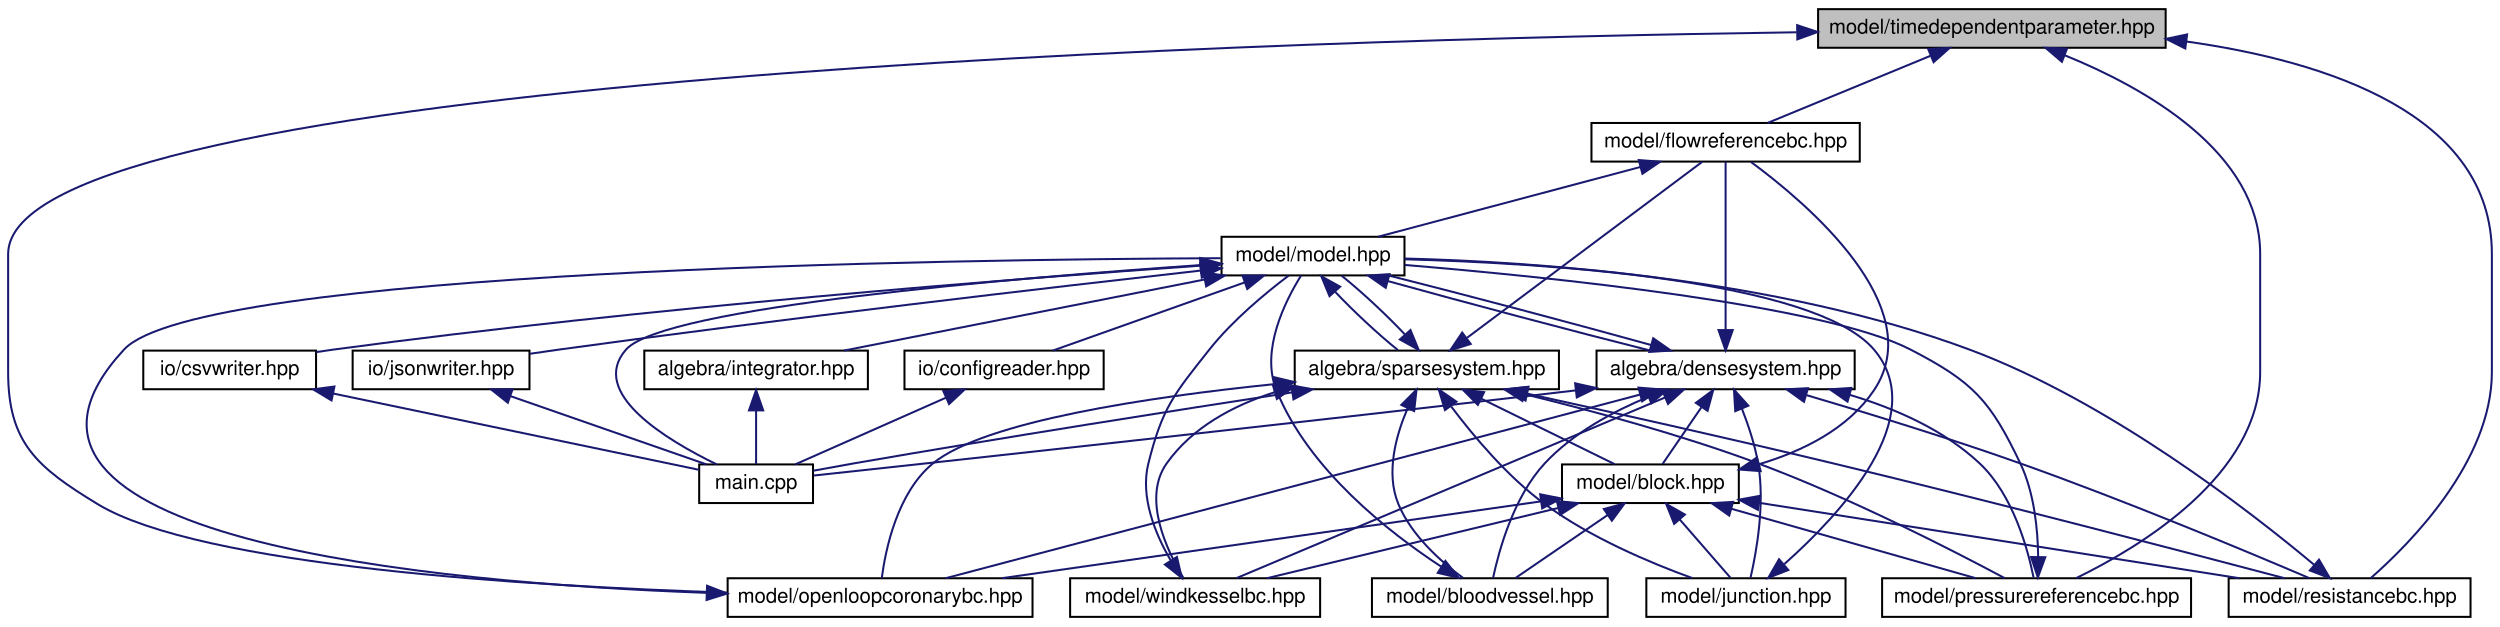
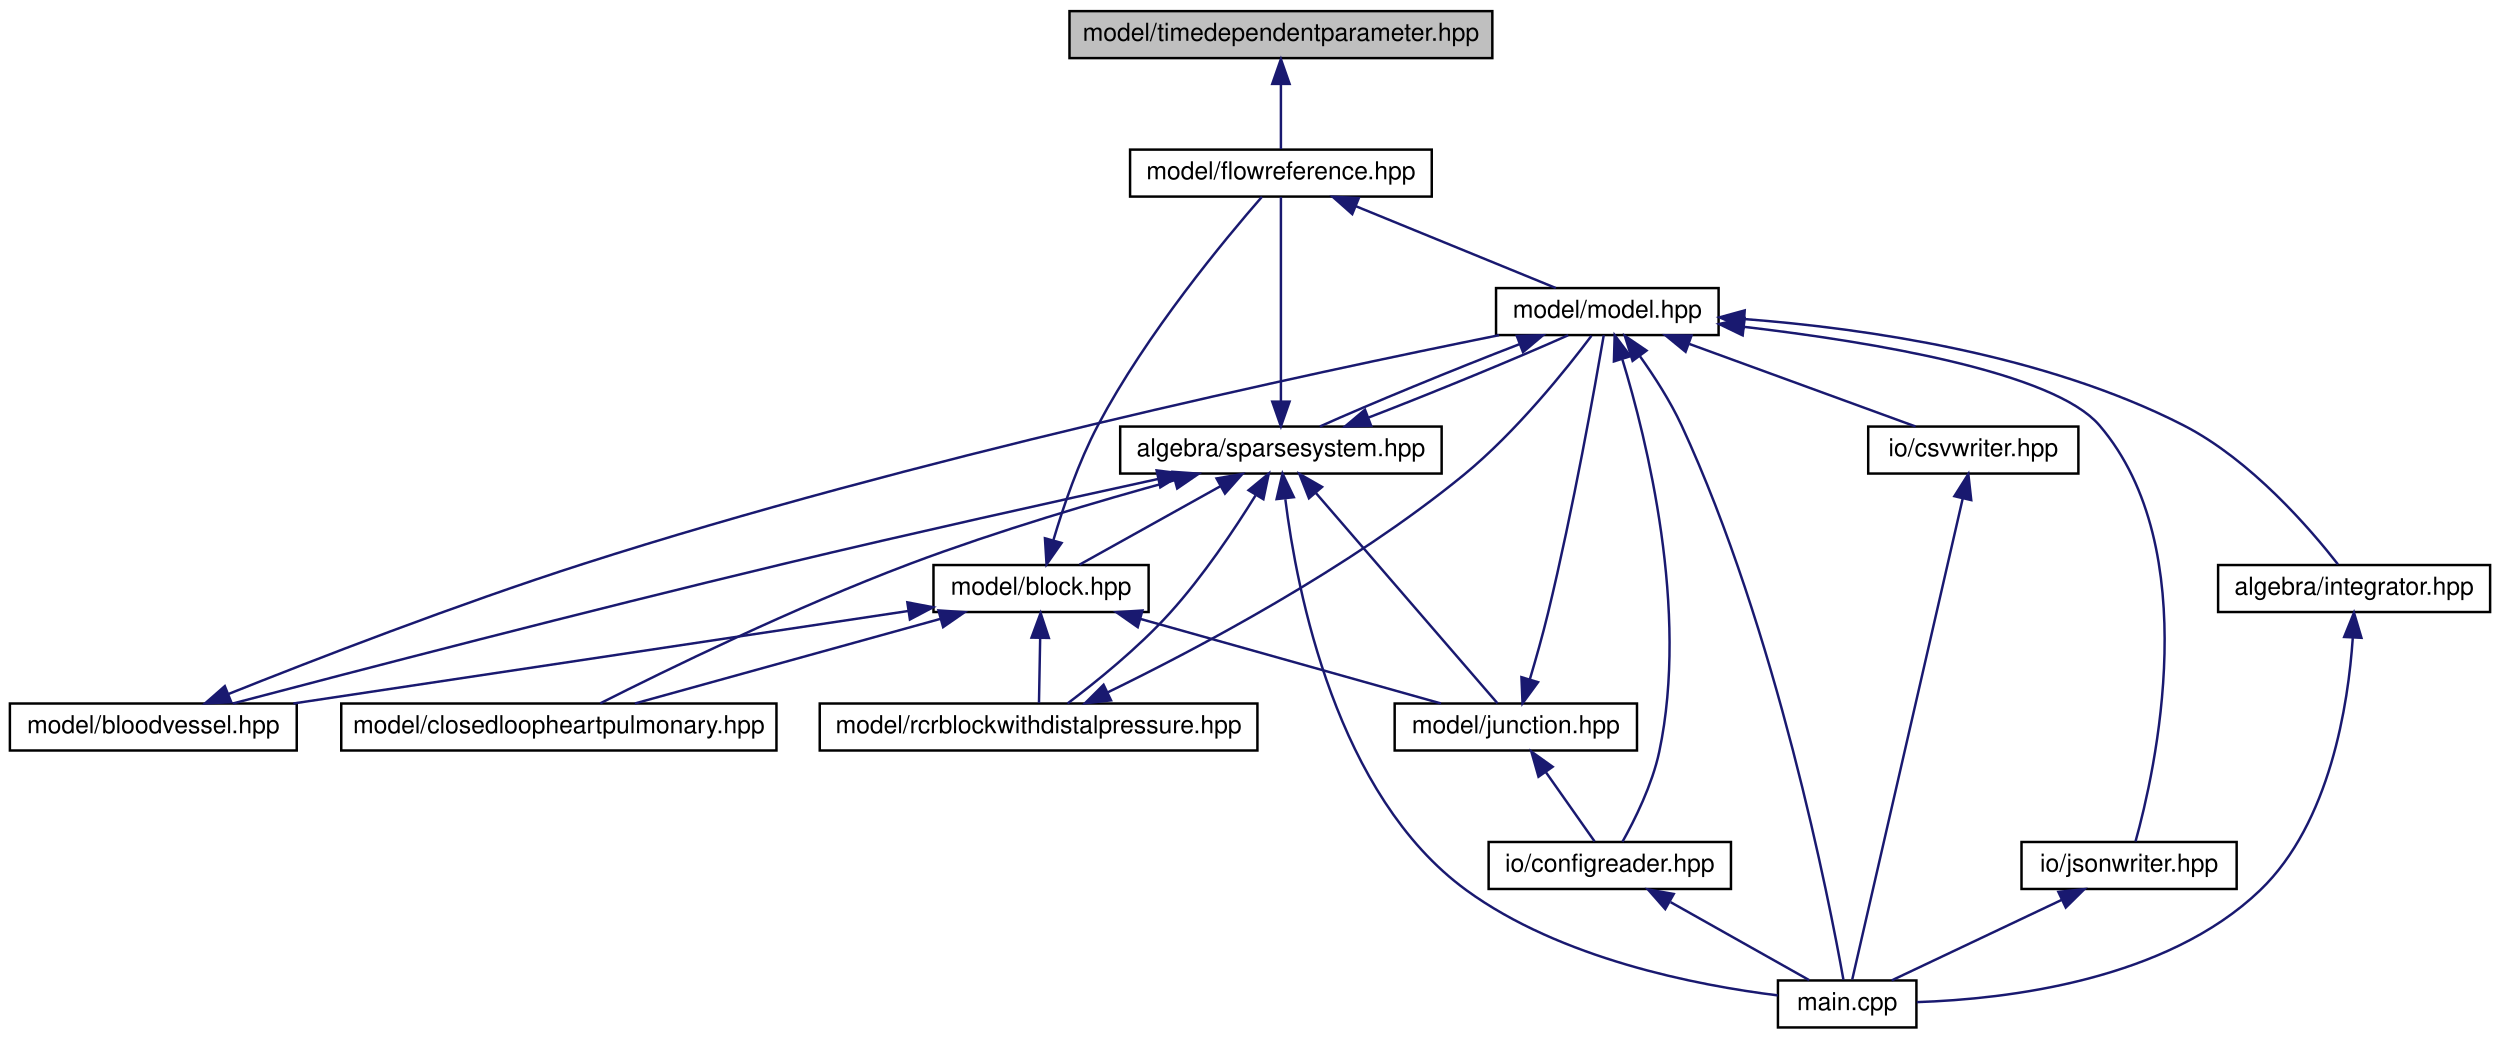
- <svg xmlns="http://www.w3.org/2000/svg" xmlns:xlink="http://www.w3.org/1999/xlink" width="1230pt" height="308pt" viewBox="0.00 0.00 1230.00 308.00">
-   <g id="graph0" class="graph" transform="scale(1 1) rotate(0) translate(4 304)">
+ <svg xmlns="http://www.w3.org/2000/svg" xmlns:xlink="http://www.w3.org/1999/xlink" width="1011pt" height="420pt" viewBox="0.00 0.00 1011.00 420.00">
+   <g id="graph0" class="graph" transform="scale(1 1) rotate(0) translate(4 416)">
    <g id="node1" class="node">
      <g id="a_node1">
        <a xlink:title="MODEL::TimeDependentParameter source file.">
-           <polygon fill="#bfbfbf" stroke="black" points="890.5,-280.5 890.5,-299.5 1061.5,-299.5 1061.5,-280.5 890.5,-280.5" />
-           <text text-anchor="middle" x="976" y="-287.5" font-family="Helvetica,sans-Serif" font-size="10.00">model/timedependentparameter.hpp</text>
+           <polygon fill="#bfbfbf" stroke="black" points="428.5,-392.5 428.5,-411.5 599.5,-411.5 599.5,-392.5 428.5,-392.5" />
+           <text text-anchor="middle" x="514" y="-399.5" font-family="Helvetica,sans-Serif" font-size="10.00">model/timedependentparameter.hpp</text>
        </a>
      </g>
    </g>
    <g id="node2" class="node">
      <g id="a_node2">
-         <a xlink:href="flowreferencebc_8hpp.html" target="_top" xlink:title="MODEL::FlowReferenceBC source file.">
-           <polygon fill="none" stroke="black" points="779,-224.5 779,-243.5 911,-243.5 911,-224.5 779,-224.5" />
-           <text text-anchor="middle" x="845" y="-231.5" font-family="Helvetica,sans-Serif" font-size="10.00">model/flowreferencebc.hpp</text>
+         <a xlink:href="flowreference_8hpp.html" target="_top" xlink:title="MODEL::FlowReference source file.">
+           <polygon fill="none" stroke="black" points="453,-336.5 453,-355.5 575,-355.5 575,-336.5 453,-336.5" />
+           <text text-anchor="middle" x="514" y="-343.5" font-family="Helvetica,sans-Serif" font-size="10.00">model/flowreference.hpp</text>
        </a>
      </g>
    </g>
    <g id="edge1" class="edge">
-       <path fill="none" stroke="midnightblue" d="M945.68,-276.5C921.12,-266.38 887.18,-252.39 865.66,-243.52" />
-       <polygon fill="midnightblue" stroke="midnightblue" points="944.66,-279.87 955.24,-280.44 947.33,-273.4 944.66,-279.87" />
-     </g>
-     <g id="node9" class="node">
-       <g id="a_node9">
-         <a xlink:href="openloopcoronarybc_8hpp.html" target="_top" xlink:title="MODEL::OpenLoopCoronaryBC source file.">
-           <polygon fill="none" stroke="black" points="354,-0.5 354,-19.5 504,-19.5 504,-0.5 354,-0.5" />
-           <text text-anchor="middle" x="429" y="-7.5" font-family="Helvetica,sans-Serif" font-size="10.00">model/openloopcoronarybc.hpp</text>
-         </a>
-       </g>
-     </g>
-     <g id="edge47" class="edge">
-       <path fill="none" stroke="midnightblue" d="M879.88,-288.12C633.74,-284.58 0,-266.94 0,-179 0,-179 0,-179 0,-121 0,-86.11 14.19,-74.12 44,-56 94.46,-25.33 256.68,-15.57 353.7,-12.45" />
-       <polygon fill="midnightblue" stroke="midnightblue" points="880.19,-291.62 890.24,-288.26 880.29,-284.62 880.19,-291.62" />
-     </g>
-     <g id="node10" class="node">
-       <g id="a_node10">
-         <a xlink:href="pressurereferencebc_8hpp.html" target="_top" xlink:title="MODEL::PressureReferenceBC source file.">
-           <polygon fill="none" stroke="black" points="922,-0.5 922,-19.5 1074,-19.5 1074,-0.5 922,-0.5" />
-           <text text-anchor="middle" x="998" y="-7.5" font-family="Helvetica,sans-Serif" font-size="10.00">model/pressurereferencebc.hpp</text>
-         </a>
-       </g>
-     </g>
-     <g id="edge48" class="edge">
-       <path fill="none" stroke="midnightblue" d="M1011.9,-276.78C1050.99,-260.92 1108,-229.19 1108,-179 1108,-179 1108,-179 1108,-121 1108,-70.36 1048.99,-34.89 1017.41,-19.54" />
-       <polygon fill="midnightblue" stroke="midnightblue" points="1010.45,-273.58 1002.39,-280.47 1012.98,-280.11 1010.45,-273.58" />
-     </g>
-     <g id="node11" class="node">
-       <g id="a_node11">
-         <a xlink:href="resistancebc_8hpp.html" target="_top" xlink:title="MODEL::ResistanceBC source file.">
-           <polygon fill="none" stroke="black" points="1092.5,-0.5 1092.5,-19.5 1211.5,-19.5 1211.5,-0.5 1092.5,-0.5" />
-           <text text-anchor="middle" x="1152" y="-7.5" font-family="Helvetica,sans-Serif" font-size="10.00">model/resistancebc.hpp</text>
-         </a>
-       </g>
-     </g>
-     <g id="edge49" class="edge">
-       <path fill="none" stroke="midnightblue" d="M1071.79,-283.56C1140.87,-273.84 1222,-247.78 1222,-179 1222,-179 1222,-179 1222,-121 1222,-77.09 1181.8,-36.56 1162.33,-19.5" />
-       <polygon fill="midnightblue" stroke="midnightblue" points="1071.16,-280.12 1061.69,-284.88 1072.06,-287.06 1071.16,-280.12" />
+       <path fill="none" stroke="midnightblue" d="M514,-381.8C514,-372.91 514,-362.78 514,-355.75" />
+       <polygon fill="midnightblue" stroke="midnightblue" points="510.5,-382.08 514,-392.08 517.5,-382.08 510.5,-382.08" />
    </g>
    <g id="node3" class="node">
      <g id="a_node3">
        <a xlink:href="model_8hpp.html" target="_top" xlink:title="MODEL::Model source file.">
-           <polygon fill="none" stroke="black" points="597,-168.5 597,-187.5 687,-187.5 687,-168.5 597,-168.5" />
-           <text text-anchor="middle" x="642" y="-175.5" font-family="Helvetica,sans-Serif" font-size="10.00">model/model.hpp</text>
+           <polygon fill="none" stroke="black" points="601,-280.5 601,-299.5 691,-299.5 691,-280.5 601,-280.5" />
+           <text text-anchor="middle" x="646" y="-287.5" font-family="Helvetica,sans-Serif" font-size="10.00">model/model.hpp</text>
        </a>
      </g>
    </g>
    <g id="edge2" class="edge">
-       <path fill="none" stroke="midnightblue" d="M803.01,-221.83C764.68,-211.63 708.85,-196.78 674.02,-187.52" />
-       <polygon fill="midnightblue" stroke="midnightblue" points="802.27,-225.26 812.83,-224.44 804.07,-218.49 802.27,-225.26" />
+       <path fill="none" stroke="midnightblue" d="M544.22,-332.64C568.99,-322.5 603.4,-308.43 625.18,-299.52" />
+       <polygon fill="midnightblue" stroke="midnightblue" points="542.85,-329.42 534.92,-336.44 545.5,-335.9 542.85,-329.42" />
    </g>
    <g id="node4" class="node">
      <g id="a_node4">
-         <a xlink:href="densesystem_8hpp.html" target="_top" xlink:title="ALGEBRA::DenseSystem source file.">
-           <polygon fill="none" stroke="black" points="781.5,-112.5 781.5,-131.5 908.5,-131.5 908.5,-112.5 781.5,-112.5" />
-           <text text-anchor="middle" x="845" y="-119.5" font-family="Helvetica,sans-Serif" font-size="10.00">algebra/densesystem.hpp</text>
+         <a xlink:href="integrator_8hpp.html" target="_top" xlink:title="ALGEBRA::Integrator source file.">
+           <polygon fill="none" stroke="black" points="893,-168.5 893,-187.5 1003,-187.5 1003,-168.5 893,-168.5" />
+           <text text-anchor="middle" x="948" y="-175.5" font-family="Helvetica,sans-Serif" font-size="10.00">algebra/integrator.hpp</text>
        </a>
      </g>
    </g>
    <g id="edge3" class="edge">
-       <path fill="none" stroke="midnightblue" d="M678.87,-165.7C715.51,-155.51 771.19,-140.74 807.9,-131.52" />
-       <polygon fill="midnightblue" stroke="midnightblue" points="677.76,-162.38 669.08,-168.44 679.65,-169.12 677.76,-162.38" />
+       <path fill="none" stroke="midnightblue" d="M701.45,-286.97C750.52,-283.2 822.85,-272.75 879,-244 906.25,-230.05 930.33,-202.06 941.46,-187.79" />
+       <polygon fill="midnightblue" stroke="midnightblue" points="701.08,-283.48 691.35,-287.67 701.56,-290.47 701.08,-283.48" />
    </g>
    <g id="node5" class="node">
      <g id="a_node5">
        <a xlink:href="main_8cpp.html" target="_top" xlink:title="Main routine of svZeroDSolver.">
-           <polygon fill="none" stroke="black" points="340,-56.5 340,-75.5 396,-75.5 396,-56.5 340,-56.5" />
-           <text text-anchor="middle" x="368" y="-63.5" font-family="Helvetica,sans-Serif" font-size="10.00">main.cpp</text>
-         </a>
-       </g>
-     </g>
-     <g id="edge46" class="edge">
-       <path fill="none" stroke="midnightblue" d="M586.66,-173.57C495.59,-167.35 322.31,-152.91 304,-132 285.43,-110.79 323.62,-87.65 348.62,-75.52" />
-       <polygon fill="midnightblue" stroke="midnightblue" points="586.6,-177.07 596.81,-174.25 587.07,-170.09 586.6,-177.07" />
+           <polygon fill="none" stroke="black" points="715,-0.5 715,-19.5 771,-19.5 771,-0.5 715,-0.5" />
+           <text text-anchor="middle" x="743" y="-7.5" font-family="Helvetica,sans-Serif" font-size="10.00">main.cpp</text>
+         </a>
+       </g>
+     </g>
+     <g id="edge29" class="edge">
+       <path fill="none" stroke="midnightblue" d="M659.18,-271.96C664.97,-263.84 671.47,-253.78 676,-244 714.41,-161.13 735.84,-51.34 741.48,-19.81" />
+       <polygon fill="midnightblue" stroke="midnightblue" points="656.22,-270.06 653.08,-280.18 661.85,-274.23 656.22,-270.06" />
+     </g>
+     <g id="node6" class="node">
+       <g id="a_node6">
+         <a xlink:href="sparsesystem_8hpp.html" target="_top" xlink:title="ALGEBRA::SparseSystem source file.">
+           <polygon fill="none" stroke="black" points="449,-224.5 449,-243.5 579,-243.5 579,-224.5 449,-224.5" />
+           <text text-anchor="middle" x="514" y="-231.5" font-family="Helvetica,sans-Serif" font-size="10.00">algebra/sparsesystem.hpp</text>
+         </a>
+       </g>
+     </g>
+     <g id="edge5" class="edge">
+       <path fill="none" stroke="midnightblue" d="M610.35,-276.77C584.04,-266.63 549.64,-252.47 529.74,-243.52" />
+       <polygon fill="midnightblue" stroke="midnightblue" points="609.4,-280.16 620,-280.44 611.9,-273.61 609.4,-280.16" />
+     </g>
+     <g id="node11" class="node">
+       <g id="a_node11">
+         <a xlink:href="configreader_8hpp.html" target="_top" xlink:title="IO::ConfigReader source file.">
+           <polygon fill="none" stroke="black" points="598,-56.5 598,-75.5 696,-75.5 696,-56.5 598,-56.5" />
+           <text text-anchor="middle" x="647" y="-63.5" font-family="Helvetica,sans-Serif" font-size="10.00">io/configreader.hpp</text>
+         </a>
+       </g>
+     </g>
+     <g id="edge24" class="edge">
+       <path fill="none" stroke="midnightblue" d="M652.1,-270.6C661.96,-238.24 679.12,-169.13 667,-112 664.16,-98.62 657.06,-84.39 652.13,-75.59" />
+       <polygon fill="midnightblue" stroke="midnightblue" points="648.66,-269.85 648.97,-280.44 655.34,-271.96 648.66,-269.85" />
    </g>
    <g id="node13" class="node">
      <g id="a_node13">
-         <a xlink:href="integrator_8hpp.html" target="_top" xlink:title="ALGEBRA::Integrator source file.">
-           <polygon fill="none" stroke="black" points="313,-112.5 313,-131.5 423,-131.5 423,-112.5 313,-112.5" />
-           <text text-anchor="middle" x="368" y="-119.5" font-family="Helvetica,sans-Serif" font-size="10.00">algebra/integrator.hpp</text>
-         </a>
-       </g>
-     </g>
-     <g id="edge27" class="edge">
-       <path fill="none" stroke="midnightblue" d="M588.59,-166.47C536.8,-156.27 459.23,-140.98 411.21,-131.52" />
-       <polygon fill="midnightblue" stroke="midnightblue" points="588.1,-169.94 598.58,-168.44 589.45,-163.08 588.1,-169.94" />
+         <a xlink:href="csvwriter_8hpp.html" target="_top" xlink:title="IO::write_csv source file.">
+           <polygon fill="none" stroke="black" points="751.5,-224.5 751.5,-243.5 836.5,-243.5 836.5,-224.5 751.5,-224.5" />
+           <text text-anchor="middle" x="794" y="-231.5" font-family="Helvetica,sans-Serif" font-size="10.00">io/csvwriter.hpp</text>
+         </a>
+       </g>
+     </g>
+     <g id="edge25" class="edge">
+       <path fill="none" stroke="midnightblue" d="M679.15,-276.91C706.97,-266.75 746.02,-252.51 770.66,-243.52" />
+       <polygon fill="midnightblue" stroke="midnightblue" points="677.65,-273.73 669.45,-280.44 680.04,-280.3 677.65,-273.73" />
    </g>
    <g id="node14" class="node">
      <g id="a_node14">
-         <a xlink:href="sparsesystem_8hpp.html" target="_top" xlink:title="ALGEBRA::SparseSystem source file.">
-           <polygon fill="none" stroke="black" points="633,-112.5 633,-131.5 763,-131.5 763,-112.5 633,-112.5" />
-           <text text-anchor="middle" x="698" y="-119.5" font-family="Helvetica,sans-Serif" font-size="10.00">algebra/sparsesystem.hpp</text>
-         </a>
-       </g>
-     </g>
-     <g id="edge29" class="edge">
-       <path fill="none" stroke="midnightblue" d="M652.9,-160.43C661.82,-150.97 674.12,-139.48 683.79,-131.75" />
-       <polygon fill="midnightblue" stroke="midnightblue" points="650.12,-158.29 646.08,-168.08 655.35,-162.95 650.12,-158.29" />
-     </g>
-     <g id="node15" class="node">
-       <g id="a_node15">
-         <a xlink:href="configreader_8hpp.html" target="_top" xlink:title="IO::ConfigReader source file.">
-           <polygon fill="none" stroke="black" points="441,-112.5 441,-131.5 539,-131.5 539,-112.5 441,-112.5" />
-           <text text-anchor="middle" x="490" y="-119.5" font-family="Helvetica,sans-Serif" font-size="10.00">io/configreader.hpp</text>
-         </a>
-       </g>
-     </g>
-     <g id="edge40" class="edge">
-       <path fill="none" stroke="midnightblue" d="M608.33,-165.04C579.73,-154.88 539.39,-140.55 513.97,-131.52" />
-       <polygon fill="midnightblue" stroke="midnightblue" points="607.32,-168.39 617.92,-168.44 609.66,-161.8 607.32,-168.39" />
-     </g>
-     <g id="node16" class="node">
-       <g id="a_node16">
-         <a xlink:href="csvwriter_8hpp.html" target="_top" xlink:title="IO::write_csv source file.">
-           <polygon fill="none" stroke="black" points="66.5,-112.5 66.5,-131.5 151.5,-131.5 151.5,-112.5 66.5,-112.5" />
-           <text text-anchor="middle" x="109" y="-119.5" font-family="Helvetica,sans-Serif" font-size="10.00">io/csvwriter.hpp</text>
-         </a>
-       </g>
-     </g>
-     <g id="edge42" class="edge">
-       <path fill="none" stroke="midnightblue" d="M586.44,-173.29C496.57,-166.96 313.83,-152.72 160,-132 157.24,-131.63 154.4,-131.21 151.54,-130.77" />
-       <polygon fill="midnightblue" stroke="midnightblue" points="586.45,-176.8 596.67,-174.01 586.94,-169.82 586.45,-176.8" />
-     </g>
-     <g id="node17" class="node">
-       <g id="a_node17">
        <a xlink:href="jsonwriter_8hpp.html" target="_top" xlink:title="IO::write_json source file.">
-           <polygon fill="none" stroke="black" points="169.5,-112.5 169.5,-131.5 256.5,-131.5 256.5,-112.5 169.5,-112.5" />
-           <text text-anchor="middle" x="213" y="-119.5" font-family="Helvetica,sans-Serif" font-size="10.00">io/jsonwriter.hpp</text>
-         </a>
-       </g>
-     </g>
-     <g id="edge44" class="edge">
-       <path fill="none" stroke="midnightblue" d="M586.54,-170.86C513.95,-162.68 382.8,-147.45 271,-132 266.36,-131.36 261.51,-130.66 256.68,-129.94" />
-       <polygon fill="midnightblue" stroke="midnightblue" points="586.49,-174.37 596.82,-172.01 587.27,-167.42 586.49,-174.37" />
+           <polygon fill="none" stroke="black" points="813.5,-56.5 813.5,-75.5 900.5,-75.5 900.5,-56.5 813.5,-56.5" />
+           <text text-anchor="middle" x="857" y="-63.5" font-family="Helvetica,sans-Serif" font-size="10.00">io/jsonwriter.hpp</text>
+         </a>
+       </g>
+     </g>
+     <g id="edge27" class="edge">
+       <path fill="none" stroke="midnightblue" d="M701.34,-283.82C753.59,-277.7 826.59,-265.5 845,-244 887.87,-193.93 867.45,-103.89 859.6,-75.69" />
+       <polygon fill="midnightblue" stroke="midnightblue" points="700.74,-280.37 691.19,-284.97 701.52,-287.33 700.74,-280.37" />
+     </g>
+     <g id="edge4" class="edge">
+       <path fill="none" stroke="midnightblue" d="M947.46,-157.96C945.65,-131.35 938.37,-83.23 910,-56 872.09,-19.61 807.97,-11.95 771.19,-10.74" />
+       <polygon fill="midnightblue" stroke="midnightblue" points="943.98,-158.41 947.95,-168.23 950.97,-158.07 943.98,-158.41" />
    </g>
    <g id="edge20" class="edge">
-       <path fill="none" stroke="midnightblue" d="M845,-141.6C845,-165.67 845,-206.62 845,-224.37" />
-       <polygon fill="midnightblue" stroke="midnightblue" points="848.5,-141.59 845,-131.59 841.5,-141.59 848.5,-141.59" />
+       <path fill="none" stroke="midnightblue" d="M514,-253.6C514,-277.67 514,-318.62 514,-336.37" />
+       <polygon fill="midnightblue" stroke="midnightblue" points="517.5,-253.59 514,-243.59 510.5,-253.59 517.5,-253.59" />
    </g>
    <g id="edge22" class="edge">
-       <path fill="none" stroke="midnightblue" d="M808.29,-134.26C771.71,-144.44 716.03,-159.2 679.25,-168.44" />
-       <polygon fill="midnightblue" stroke="midnightblue" points="809.38,-137.59 818.06,-131.52 807.49,-130.85 809.38,-137.59" />
-     </g>
-     <g id="edge4" class="edge">
-       <path fill="none" stroke="midnightblue" d="M771.16,-111.91C623.59,-94.65 460.93,-77 396.42,-70.05" />
-       <polygon fill="midnightblue" stroke="midnightblue" points="770.96,-115.41 781.3,-113.1 771.78,-108.46 770.96,-115.41" />
-     </g>
-     <g id="node6" class="node">
-       <g id="a_node6">
-         <a xlink:href="block_8hpp.html" target="_top" xlink:title="MODEL::Block source file.">
-           <polygon fill="none" stroke="black" points="764.5,-56.5 764.5,-75.5 851.5,-75.5 851.5,-56.5 764.5,-56.5" />
-           <text text-anchor="middle" x="808" y="-63.5" font-family="Helvetica,sans-Serif" font-size="10.00">model/block.hpp</text>
-         </a>
-       </g>
-     </g>
-     <g id="edge5" class="edge">
-       <path fill="none" stroke="midnightblue" d="M833.05,-103.57C826.69,-94.27 819.13,-83.25 814,-75.75" />
-       <polygon fill="midnightblue" stroke="midnightblue" points="830.35,-105.81 838.89,-112.08 836.13,-101.86 830.35,-105.81" />
+       <path fill="none" stroke="midnightblue" d="M549.53,-247.18C575.82,-257.31 610.22,-271.48 630.17,-280.44" />
+       <polygon fill="midnightblue" stroke="midnightblue" points="550.49,-243.8 539.9,-243.52 548,-250.34 550.49,-243.8" />
+     </g>
+     <g id="edge6" class="edge">
+       <path fill="none" stroke="midnightblue" d="M515.79,-214.11C520.43,-176.88 536.42,-94.29 589,-56 627.05,-28.29 681.98,-17.55 714.92,-13.46" />
+       <polygon fill="midnightblue" stroke="midnightblue" points="512.26,-214.17 514.65,-224.49 519.22,-214.94 512.26,-214.17" />
    </g>
    <g id="node7" class="node">
      <g id="a_node7">
-         <a xlink:href="bloodvessel_8hpp.html" target="_top" xlink:title="MODEL::BloodVessel source file.">
-           <polygon fill="none" stroke="black" points="671,-0.5 671,-19.5 787,-19.5 787,-0.5 671,-0.5" />
-           <text text-anchor="middle" x="729" y="-7.5" font-family="Helvetica,sans-Serif" font-size="10.00">model/bloodvessel.hpp</text>
-         </a>
-       </g>
-     </g>
-     <g id="edge19" class="edge">
-       <path fill="none" stroke="midnightblue" d="M807.09,-108.79C789.65,-101.57 769.81,-90.88 756,-76 740.7,-59.52 733.45,-33.15 730.58,-19.62" />
-       <polygon fill="midnightblue" stroke="midnightblue" points="805.89,-112.08 816.48,-112.45 808.43,-105.56 805.89,-112.08" />
+         <a xlink:href="block_8hpp.html" target="_top" xlink:title="MODEL::Block source file.">
+           <polygon fill="none" stroke="black" points="373.5,-168.5 373.5,-187.5 460.5,-187.5 460.5,-168.5 373.5,-168.5" />
+           <text text-anchor="middle" x="417" y="-175.5" font-family="Helvetica,sans-Serif" font-size="10.00">model/block.hpp</text>
+         </a>
+       </g>
+     </g>
+     <g id="edge7" class="edge">
+       <path fill="none" stroke="midnightblue" d="M489.66,-219.45C471.76,-209.48 447.95,-196.23 432.55,-187.65" />
+       <polygon fill="midnightblue" stroke="midnightblue" points="487.98,-222.52 498.42,-224.32 491.38,-216.4 487.98,-222.52" />
    </g>
    <g id="node8" class="node">
      <g id="a_node8">
+         <a xlink:href="bloodvessel_8hpp.html" target="_top" xlink:title="MODEL::BloodVessel source file.">
+           <polygon fill="none" stroke="black" points="0,-112.5 0,-131.5 116,-131.5 116,-112.5 0,-112.5" />
+           <text text-anchor="middle" x="58" y="-119.5" font-family="Helvetica,sans-Serif" font-size="10.00">model/bloodvessel.hpp</text>
+         </a>
+       </g>
+     </g>
+     <g id="edge18" class="edge">
+       <path fill="none" stroke="midnightblue" d="M464.31,-222.3C423.58,-213.43 364.46,-200.32 313,-188 232.58,-168.75 138.41,-144.23 90.13,-131.51" />
+       <polygon fill="midnightblue" stroke="midnightblue" points="463.74,-225.76 474.26,-224.46 465.23,-218.92 463.74,-225.76" />
+     </g>
+     <g id="node9" class="node">
+       <g id="a_node9">
+         <a xlink:href="closedloopheartpulmonary_8hpp.html" target="_top" xlink:title="MODEL::ClosedLoopHeartPulmonary source file.">
+           <polygon fill="none" stroke="black" points="134,-112.5 134,-131.5 310,-131.5 310,-112.5 134,-112.5" />
+           <text text-anchor="middle" x="222" y="-119.5" font-family="Helvetica,sans-Serif" font-size="10.00">model/closedloopheartpulmonary.hpp</text>
+         </a>
+       </g>
+     </g>
+     <g id="edge19" class="edge">
+       <path fill="none" stroke="midnightblue" d="M470.97,-221.79C440.7,-213.49 399.43,-201.35 364,-188 317.57,-170.5 264.96,-144.81 238.73,-131.57" />
+       <polygon fill="midnightblue" stroke="midnightblue" points="470.23,-225.21 480.79,-224.45 472.06,-218.46 470.23,-225.21" />
+     </g>
+     <g id="node10" class="node">
+       <g id="a_node10">
        <a xlink:href="junction_8hpp.html" target="_top" xlink:title="MODEL::Junction source file.">
-           <polygon fill="none" stroke="black" points="806,-0.5 806,-19.5 904,-19.5 904,-0.5 806,-0.5" />
-           <text text-anchor="middle" x="855" y="-7.5" font-family="Helvetica,sans-Serif" font-size="10.00">model/junction.hpp</text>
+           <polygon fill="none" stroke="black" points="560,-112.5 560,-131.5 658,-131.5 658,-112.5 560,-112.5" />
+           <text text-anchor="middle" x="609" y="-119.5" font-family="Helvetica,sans-Serif" font-size="10.00">model/junction.hpp</text>
        </a>
      </g>
    </g>
    <g id="edge21" class="edge">
-       <path fill="none" stroke="midnightblue" d="M853.06,-102.83C856.21,-94.78 859.43,-85.09 861,-76 864.43,-56.12 860.19,-32.46 857.29,-19.89" />
-       <polygon fill="midnightblue" stroke="midnightblue" points="849.74,-101.7 849.11,-112.28 856.19,-104.4 849.74,-101.7" />
-     </g>
-     <g id="edge23" class="edge">
-       <path fill="none" stroke="midnightblue" d="M802.83,-109.85C719.58,-87.84 535.75,-39.23 461.28,-19.53" />
-       <polygon fill="midnightblue" stroke="midnightblue" points="802.14,-113.29 812.7,-112.46 803.93,-106.52 802.14,-113.29" />
-     </g>
-     <g id="edge24" class="edge">
-       <path fill="none" stroke="midnightblue" d="M906.05,-109.73C928.38,-103.05 952.44,-92.52 970,-76 986.47,-60.51 993.73,-33.71 996.51,-19.86" />
-       <polygon fill="midnightblue" stroke="midnightblue" points="904.98,-106.4 896.28,-112.45 906.85,-113.14 904.98,-106.4" />
-     </g>
-     <g id="edge25" class="edge">
-       <path fill="none" stroke="midnightblue" d="M884.8,-109.59C914.1,-100.96 954.78,-88.51 990,-76 1041.97,-57.54 1101.93,-32.48 1132.25,-19.53" />
-       <polygon fill="midnightblue" stroke="midnightblue" points="883.56,-106.31 874.95,-112.47 885.53,-113.02 883.56,-106.31" />
+       <path fill="none" stroke="midnightblue" d="M528.18,-216.59C548.66,-192.87 585.79,-149.87 601.58,-131.59" />
+       <polygon fill="midnightblue" stroke="midnightblue" points="525.34,-214.51 521.45,-224.37 530.64,-219.09 525.34,-214.51" />
    </g>
    <g id="node12" class="node">
      <g id="a_node12">
-         <a xlink:href="windkesselbc_8hpp.html" target="_top" xlink:title="MODEL::WindkesselBC source file.">
-           <polygon fill="none" stroke="black" points="522.5,-0.5 522.5,-19.5 645.5,-19.5 645.5,-0.5 522.5,-0.5" />
-           <text text-anchor="middle" x="584" y="-7.5" font-family="Helvetica,sans-Serif" font-size="10.00">model/windkesselbc.hpp</text>
-         </a>
-       </g>
+         <a xlink:href="rcrblockwithdistalpressure_8hpp.html" target="_top" xlink:title="MODEL::RCRBlockWithDistalPressure source file.">
+           <polygon fill="none" stroke="black" points="327.5,-112.5 327.5,-131.5 504.5,-131.5 504.5,-112.5 327.5,-112.5" />
+           <text text-anchor="middle" x="416" y="-119.5" font-family="Helvetica,sans-Serif" font-size="10.00">model/rcrblockwithdistalpressure.hpp</text>
+         </a>
+       </g>
+     </g>
+     <g id="edge23" class="edge">
+       <path fill="none" stroke="midnightblue" d="M503.75,-215.66C495.28,-202.02 482.5,-182.9 469,-168 456.19,-153.87 439.01,-140.04 427.72,-131.52" />
+       <polygon fill="midnightblue" stroke="midnightblue" points="500.92,-217.75 509.1,-224.49 506.91,-214.12 500.92,-217.75" />
+     </g>
+     <g id="edge11" class="edge">
+       <path fill="none" stroke="midnightblue" d="M422.01,-197.64C425.97,-210.97 432.13,-229.12 440,-244 459.6,-281.09 491.71,-319.66 506.32,-336.4" />
+       <polygon fill="midnightblue" stroke="midnightblue" points="425.3,-196.42 419.22,-187.75 418.57,-198.32 425.3,-196.42" />
+     </g>
+     <g id="edge8" class="edge">
+       <path fill="none" stroke="midnightblue" d="M363.43,-168.94C296.6,-158.89 182.85,-141.78 114.63,-131.52" />
+       <polygon fill="midnightblue" stroke="midnightblue" points="362.93,-172.41 373.34,-170.43 363.97,-165.48 362.93,-172.41" />
+     </g>
+     <g id="edge10" class="edge">
+       <path fill="none" stroke="midnightblue" d="M376.19,-165.7C339.39,-155.51 286.07,-140.74 252.75,-131.52" />
+       <polygon fill="midnightblue" stroke="midnightblue" points="375.53,-169.15 386.1,-168.44 377.4,-162.4 375.53,-169.15" />
+     </g>
+     <g id="edge12" class="edge">
+       <path fill="none" stroke="midnightblue" d="M457.18,-165.7C493.42,-155.51 545.91,-140.74 578.72,-131.52" />
+       <polygon fill="midnightblue" stroke="midnightblue" points="456.1,-162.37 447.42,-168.44 458,-169.11 456.1,-162.37" />
+     </g>
+     <g id="edge16" class="edge">
+       <path fill="none" stroke="midnightblue" d="M416.64,-157.8C416.48,-148.91 416.29,-138.78 416.16,-131.75" />
+       <polygon fill="midnightblue" stroke="midnightblue" points="413.15,-158.15 416.83,-168.08 420.15,-158.02 413.15,-158.15" />
+     </g>
+     <g id="edge9" class="edge">
+       <path fill="none" stroke="midnightblue" d="M88.43,-135.37C122.92,-149.15 180.99,-171.65 232,-188 364.62,-230.52 526.06,-265.12 602.23,-280.46" />
+       <polygon fill="midnightblue" stroke="midnightblue" points="89.52,-132.03 78.93,-131.55 86.91,-138.53 89.52,-132.03" />
+     </g>
+     <g id="edge15" class="edge">
+       <path fill="none" stroke="midnightblue" d="M614.63,-141.16C617.06,-149.32 619.84,-159.1 622,-168 632.17,-209.83 641.17,-260.57 644.56,-280.44" />
+       <polygon fill="midnightblue" stroke="midnightblue" points="617.97,-140.12 611.71,-131.57 611.27,-142.15 617.97,-140.12" />
+     </g>
+     <g id="edge13" class="edge">
+       <path fill="none" stroke="midnightblue" d="M621.06,-103.86C627.64,-94.5 635.51,-83.33 640.84,-75.75" />
+       <polygon fill="midnightblue" stroke="midnightblue" points="618.17,-101.89 615.27,-112.08 623.89,-105.92 618.17,-101.89" />
+     </g>
+     <g id="edge14" class="edge">
+       <path fill="none" stroke="midnightblue" d="M671.57,-51.18C689.24,-41.24 712.51,-28.15 727.61,-19.65" />
+       <polygon fill="midnightblue" stroke="midnightblue" points="669.42,-48.37 662.42,-56.32 672.86,-54.47 669.42,-48.37" />
+     </g>
+     <g id="edge17" class="edge">
+       <path fill="none" stroke="midnightblue" d="M444.05,-136.06C479.58,-153.34 541.73,-186.08 588,-224 609.29,-241.45 629.62,-266.94 639.6,-280.22" />
+       <polygon fill="midnightblue" stroke="midnightblue" points="445.31,-132.78 434.78,-131.61 442.28,-139.09 445.31,-132.78" />
    </g>
    <g id="edge26" class="edge">
-       <path fill="none" stroke="midnightblue" d="M815.21,-108.45C761.61,-85.86 650.23,-38.91 604.39,-19.59" />
-       <polygon fill="midnightblue" stroke="midnightblue" points="813.95,-111.71 824.52,-112.37 816.66,-105.26 813.95,-111.71" />
-     </g>
-     <g id="edge8" class="edge">
-       <path fill="none" stroke="midnightblue" d="M861.36,-75.58C882.68,-81.91 905.18,-92.91 918,-112 945.49,-152.94 884.81,-204.19 857.47,-224.31" />
-       <polygon fill="midnightblue" stroke="midnightblue" points="862.25,-72.2 851.68,-72.99 860.43,-78.96 862.25,-72.2" />
-     </g>
-     <g id="edge6" class="edge">
-       <path fill="none" stroke="midnightblue" d="M786.97,-50.62C772.53,-40.76 753.86,-27.99 741.66,-19.65" />
-       <polygon fill="midnightblue" stroke="midnightblue" points="785.08,-53.57 795.31,-56.32 789.03,-47.79 785.08,-53.57" />
-     </g>
-     <g id="edge9" class="edge">
-       <path fill="none" stroke="midnightblue" d="M822.42,-48.43C830.66,-38.97 840.65,-27.48 847.38,-19.75" />
-       <polygon fill="midnightblue" stroke="midnightblue" points="819.69,-46.24 815.76,-56.08 824.97,-50.84 819.69,-46.24" />
-     </g>
-     <g id="edge11" class="edge">
-       <path fill="none" stroke="midnightblue" d="M754.2,-57.33C684.11,-47.35 561.92,-29.94 488.93,-19.54" />
-       <polygon fill="midnightblue" stroke="midnightblue" points="753.76,-60.81 764.15,-58.75 754.75,-53.88 753.76,-60.81" />
-     </g>
-     <g id="edge13" class="edge">
-       <path fill="none" stroke="midnightblue" d="M847.76,-53.7C883.62,-43.51 935.57,-28.74 968.03,-19.52" />
-       <polygon fill="midnightblue" stroke="midnightblue" points="846.77,-50.34 838.11,-56.44 848.68,-57.08 846.77,-50.34" />
-     </g>
-     <g id="edge15" class="edge">
-       <path fill="none" stroke="midnightblue" d="M861.51,-56.6C925.82,-46.51 1033.12,-29.66 1097.76,-19.51" />
-       <polygon fill="midnightblue" stroke="midnightblue" points="860.9,-53.15 851.57,-58.16 861.99,-60.07 860.9,-53.15" />
-     </g>
-     <g id="edge17" class="edge">
-       <path fill="none" stroke="midnightblue" d="M762.74,-54.09C720.42,-43.89 658.09,-28.86 619.33,-19.52" />
-       <polygon fill="midnightblue" stroke="midnightblue" points="761.96,-57.5 772.51,-56.44 763.61,-50.7 761.96,-57.5" />
-     </g>
-     <g id="edge7" class="edge">
-       <path fill="none" stroke="midnightblue" d="M705.2,-25.12C679.38,-42.01 639.75,-72.97 624,-112 616.11,-131.55 628.22,-155.74 636.1,-168.38" />
-       <polygon fill="midnightblue" stroke="midnightblue" points="707.12,-28.05 713.69,-19.74 703.37,-22.13 707.12,-28.05" />
-     </g>
-     <g id="edge10" class="edge">
-       <path fill="none" stroke="midnightblue" d="M873.86,-26.46C901.35,-50.83 946.22,-98.8 918,-132 888.91,-166.21 757.73,-174.48 687.2,-176.43" />
-       <polygon fill="midnightblue" stroke="midnightblue" points="875.85,-23.56 865.99,-19.7 871.29,-28.87 875.85,-23.56" />
-     </g>
-     <g id="edge12" class="edge">
-       <path fill="none" stroke="midnightblue" d="M343.43,-12.33C208.68,-17.23 -29.23,-38.88 57,-132 93.42,-171.33 465.48,-176.41 596.58,-176.97" />
-       <polygon fill="midnightblue" stroke="midnightblue" points="343.87,-15.82 353.75,-11.98 343.63,-8.82 343.87,-15.82" />
-     </g>
-     <g id="edge14" class="edge">
-       <path fill="none" stroke="midnightblue" d="M998.78,-29.91C998.62,-43.38 996.88,-61.57 990,-76 975.12,-107.21 966.7,-116.1 936,-132 893.53,-153.99 758.57,-167.72 687.22,-173.63" />
-       <polygon fill="midnightblue" stroke="midnightblue" points="1002.28,-29.85 998.63,-19.9 995.28,-29.95 1002.28,-29.85" />
-     </g>
-     <g id="edge16" class="edge">
-       <path fill="none" stroke="midnightblue" d="M1134.46,-26.2C1102.93,-52.58 1033.57,-106.47 965,-132 870.42,-167.21 750.95,-175.2 687.11,-176.81" />
-       <polygon fill="midnightblue" stroke="midnightblue" points="1136.95,-28.67 1142.31,-19.53 1132.42,-23.33 1136.95,-28.67" />
-     </g>
-     <g id="edge18" class="edge">
-       <path fill="none" stroke="midnightblue" d="M571.89,-28.42C564.37,-41.36 556.87,-59.53 561,-76 567.87,-103.39 573.47,-109.87 591,-132 602.44,-146.44 618.87,-159.99 629.97,-168.38" />
-       <polygon fill="midnightblue" stroke="midnightblue" points="575.05,-29.99 577.45,-19.67 569.14,-26.24 575.05,-29.99" />
+       <path fill="none" stroke="midnightblue" d="M789.7,-214.3C779.22,-168.64 752.62,-52.85 745.04,-19.88" />
+       <polygon fill="midnightblue" stroke="midnightblue" points="786.35,-215.33 792,-224.3 793.17,-213.77 786.35,-215.33" />
    </g>
    <g id="edge28" class="edge">
-       <path fill="none" stroke="midnightblue" d="M368,-101.8C368,-92.91 368,-82.78 368,-75.75" />
-       <polygon fill="midnightblue" stroke="midnightblue" points="364.5,-102.08 368,-112.08 371.5,-102.08 364.5,-102.08" />
-     </g>
-     <g id="edge33" class="edge">
-       <path fill="none" stroke="midnightblue" d="M717.82,-137.83C748.98,-161.15 808.45,-205.65 833.47,-224.37" />
-       <polygon fill="midnightblue" stroke="midnightblue" points="719.58,-134.78 709.48,-131.59 715.39,-140.39 719.58,-134.78" />
-     </g>
-     <g id="edge35" class="edge">
-       <path fill="none" stroke="midnightblue" d="M687.15,-139.51C678.2,-149.02 665.82,-160.58 656.11,-168.32" />
-       <polygon fill="midnightblue" stroke="midnightblue" points="689.95,-141.63 693.99,-131.83 684.72,-136.98 689.95,-141.63" />
-     </g>
-     <g id="edge30" class="edge">
-       <path fill="none" stroke="midnightblue" d="M631.75,-110.95C574.55,-102.14 489.73,-88.79 416,-76 409.57,-74.88 402.66,-73.63 396.15,-72.41" />
-       <polygon fill="midnightblue" stroke="midnightblue" points="631.33,-114.42 641.75,-112.48 632.39,-107.5 631.33,-114.42" />
-     </g>
-     <g id="edge31" class="edge">
-       <path fill="none" stroke="midnightblue" d="M724.76,-107.86C745.16,-97.85 772.67,-84.35 790.37,-75.65" />
-       <polygon fill="midnightblue" stroke="midnightblue" points="723.11,-104.78 715.67,-112.32 726.19,-111.06 723.11,-104.78" />
-     </g>
-     <g id="edge32" class="edge">
-       <path fill="none" stroke="midnightblue" d="M688.59,-103.22C682.82,-89.86 677.66,-71.3 684,-56 690.43,-40.48 705.09,-27.53 715.94,-19.56" />
-       <polygon fill="midnightblue" stroke="midnightblue" points="685.45,-104.78 692.93,-112.29 691.76,-101.76 685.45,-104.78" />
-     </g>
-     <g id="edge34" class="edge">
-       <path fill="none" stroke="midnightblue" d="M710,-103.98C720.75,-89.7 737.61,-69.53 756,-56 778.35,-39.55 807.68,-27.15 828.6,-19.58" />
-       <polygon fill="midnightblue" stroke="midnightblue" points="706.93,-102.24 703.86,-112.38 712.59,-106.37 706.93,-102.24" />
-     </g>
-     <g id="edge36" class="edge">
-       <path fill="none" stroke="midnightblue" d="M622.8,-114.99C561.19,-108.67 480.22,-96.68 455,-76 437.52,-61.67 431.71,-33.85 429.85,-19.71" />
-       <polygon fill="midnightblue" stroke="midnightblue" points="622.6,-118.49 632.9,-116 623.29,-111.53 622.6,-118.49" />
-     </g>
-     <g id="edge37" class="edge">
-       <path fill="none" stroke="midnightblue" d="M745.95,-110.09C778.79,-102.06 823.1,-90.1 861,-76 906.4,-59.11 957.31,-32.92 982.36,-19.52" />
-       <polygon fill="midnightblue" stroke="midnightblue" points="745.04,-106.71 736.14,-112.46 746.68,-113.51 745.04,-106.71" />
-     </g>
-     <g id="edge38" class="edge">
-       <path fill="none" stroke="midnightblue" d="M747.44,-110.3C787.97,-101.42 846.8,-88.31 898,-76 978.11,-56.74 1071.91,-32.22 1120,-19.51" />
-       <polygon fill="midnightblue" stroke="midnightblue" points="746.57,-106.91 737.54,-112.46 748.06,-113.74 746.57,-106.91" />
-     </g>
-     <g id="edge39" class="edge">
-       <path fill="none" stroke="midnightblue" d="M623.1,-111.02C602.56,-104.45 582.52,-93.67 570,-76 557.86,-58.86 570.05,-33.24 578.12,-19.86" />
-       <polygon fill="midnightblue" stroke="midnightblue" points="622.29,-114.43 632.86,-113.83 624.22,-107.7 622.29,-114.43" />
-     </g>
-     <g id="edge41" class="edge">
-       <path fill="none" stroke="midnightblue" d="M461.46,-108.37C438.61,-98.26 407.19,-84.35 387.24,-75.52" />
-       <polygon fill="midnightblue" stroke="midnightblue" points="460.11,-111.6 470.67,-112.44 462.94,-105.2 460.11,-111.6" />
-     </g>
-     <g id="edge43" class="edge">
-       <path fill="none" stroke="midnightblue" d="M160.08,-110.35C213.96,-99.12 296.89,-81.83 339.92,-72.85" />
-       <polygon fill="midnightblue" stroke="midnightblue" points="159.11,-106.98 150.04,-112.44 160.54,-113.83 159.11,-106.98" />
-     </g>
-     <g id="edge45" class="edge">
-       <path fill="none" stroke="midnightblue" d="M247.33,-109.04C276.5,-98.88 317.64,-84.55 343.55,-75.52" />
-       <polygon fill="midnightblue" stroke="midnightblue" points="245.85,-105.85 237.56,-112.44 248.16,-112.46 245.85,-105.85" />
+       <path fill="none" stroke="midnightblue" d="M829.76,-52.1C808.46,-42.01 779.46,-28.27 760.98,-19.52" />
+       <polygon fill="midnightblue" stroke="midnightblue" points="828.4,-55.33 838.94,-56.44 831.4,-49 828.4,-55.33" />
    </g>
  </g>
</svg>
